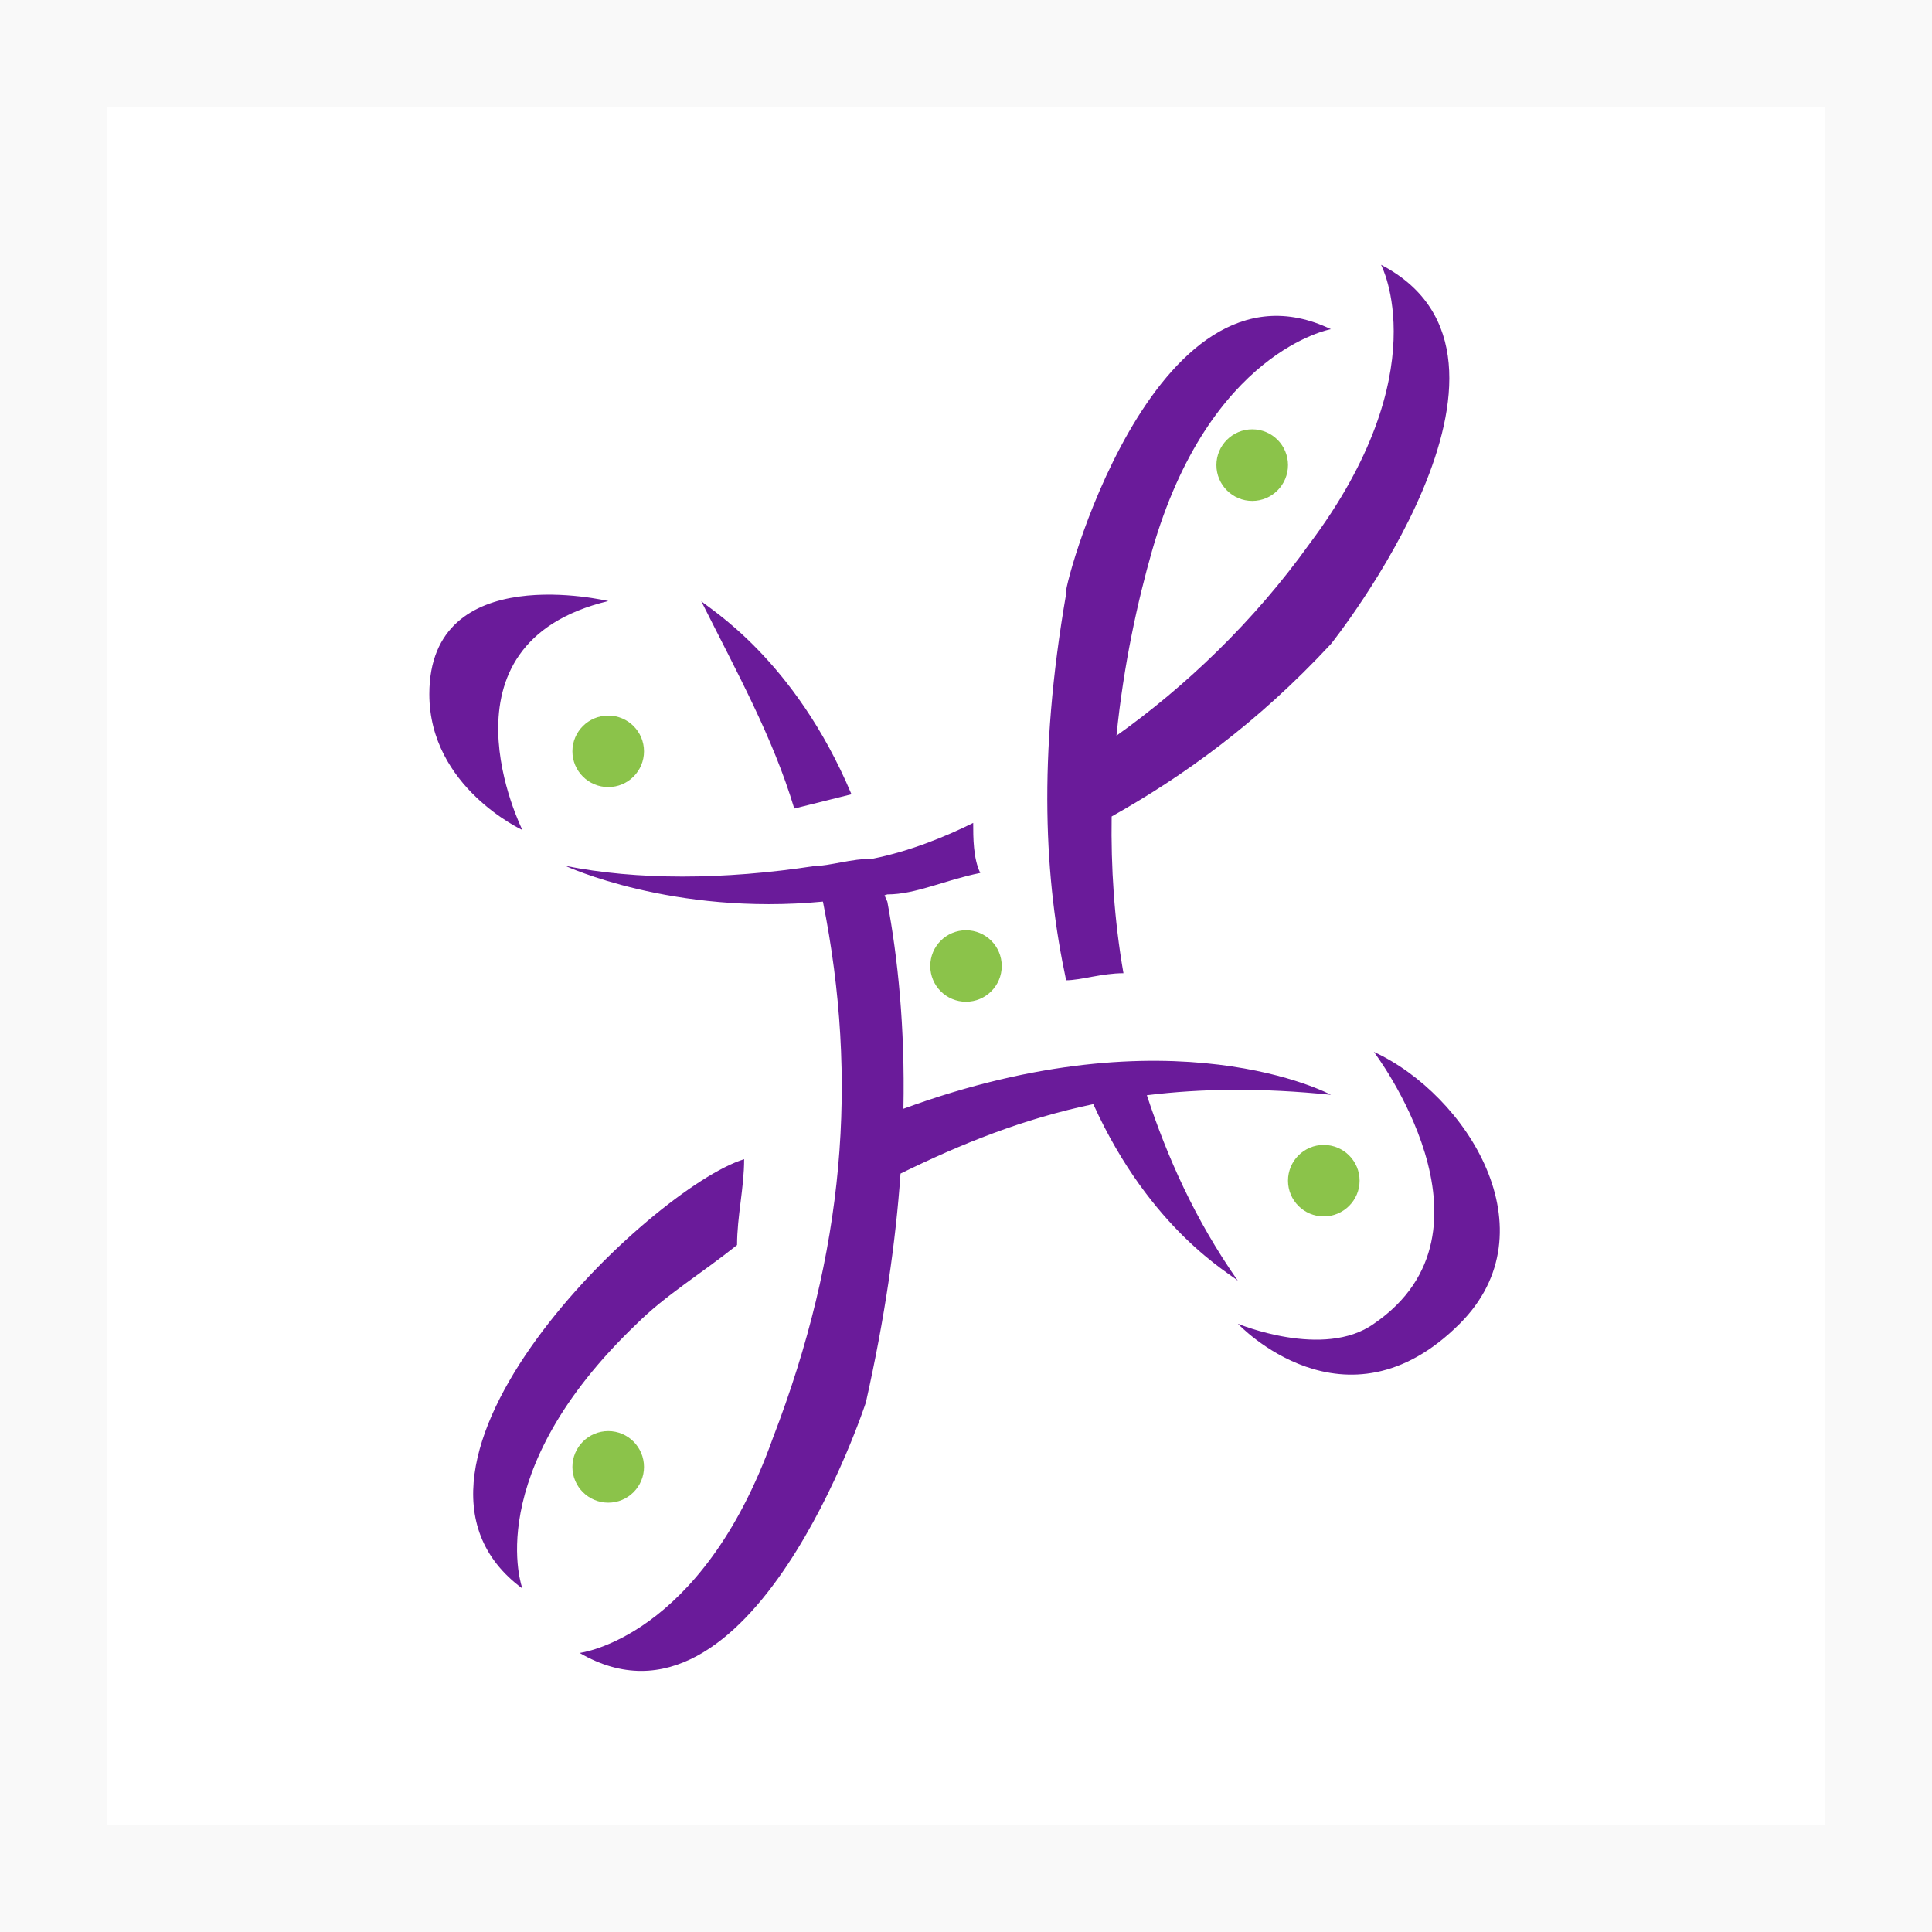
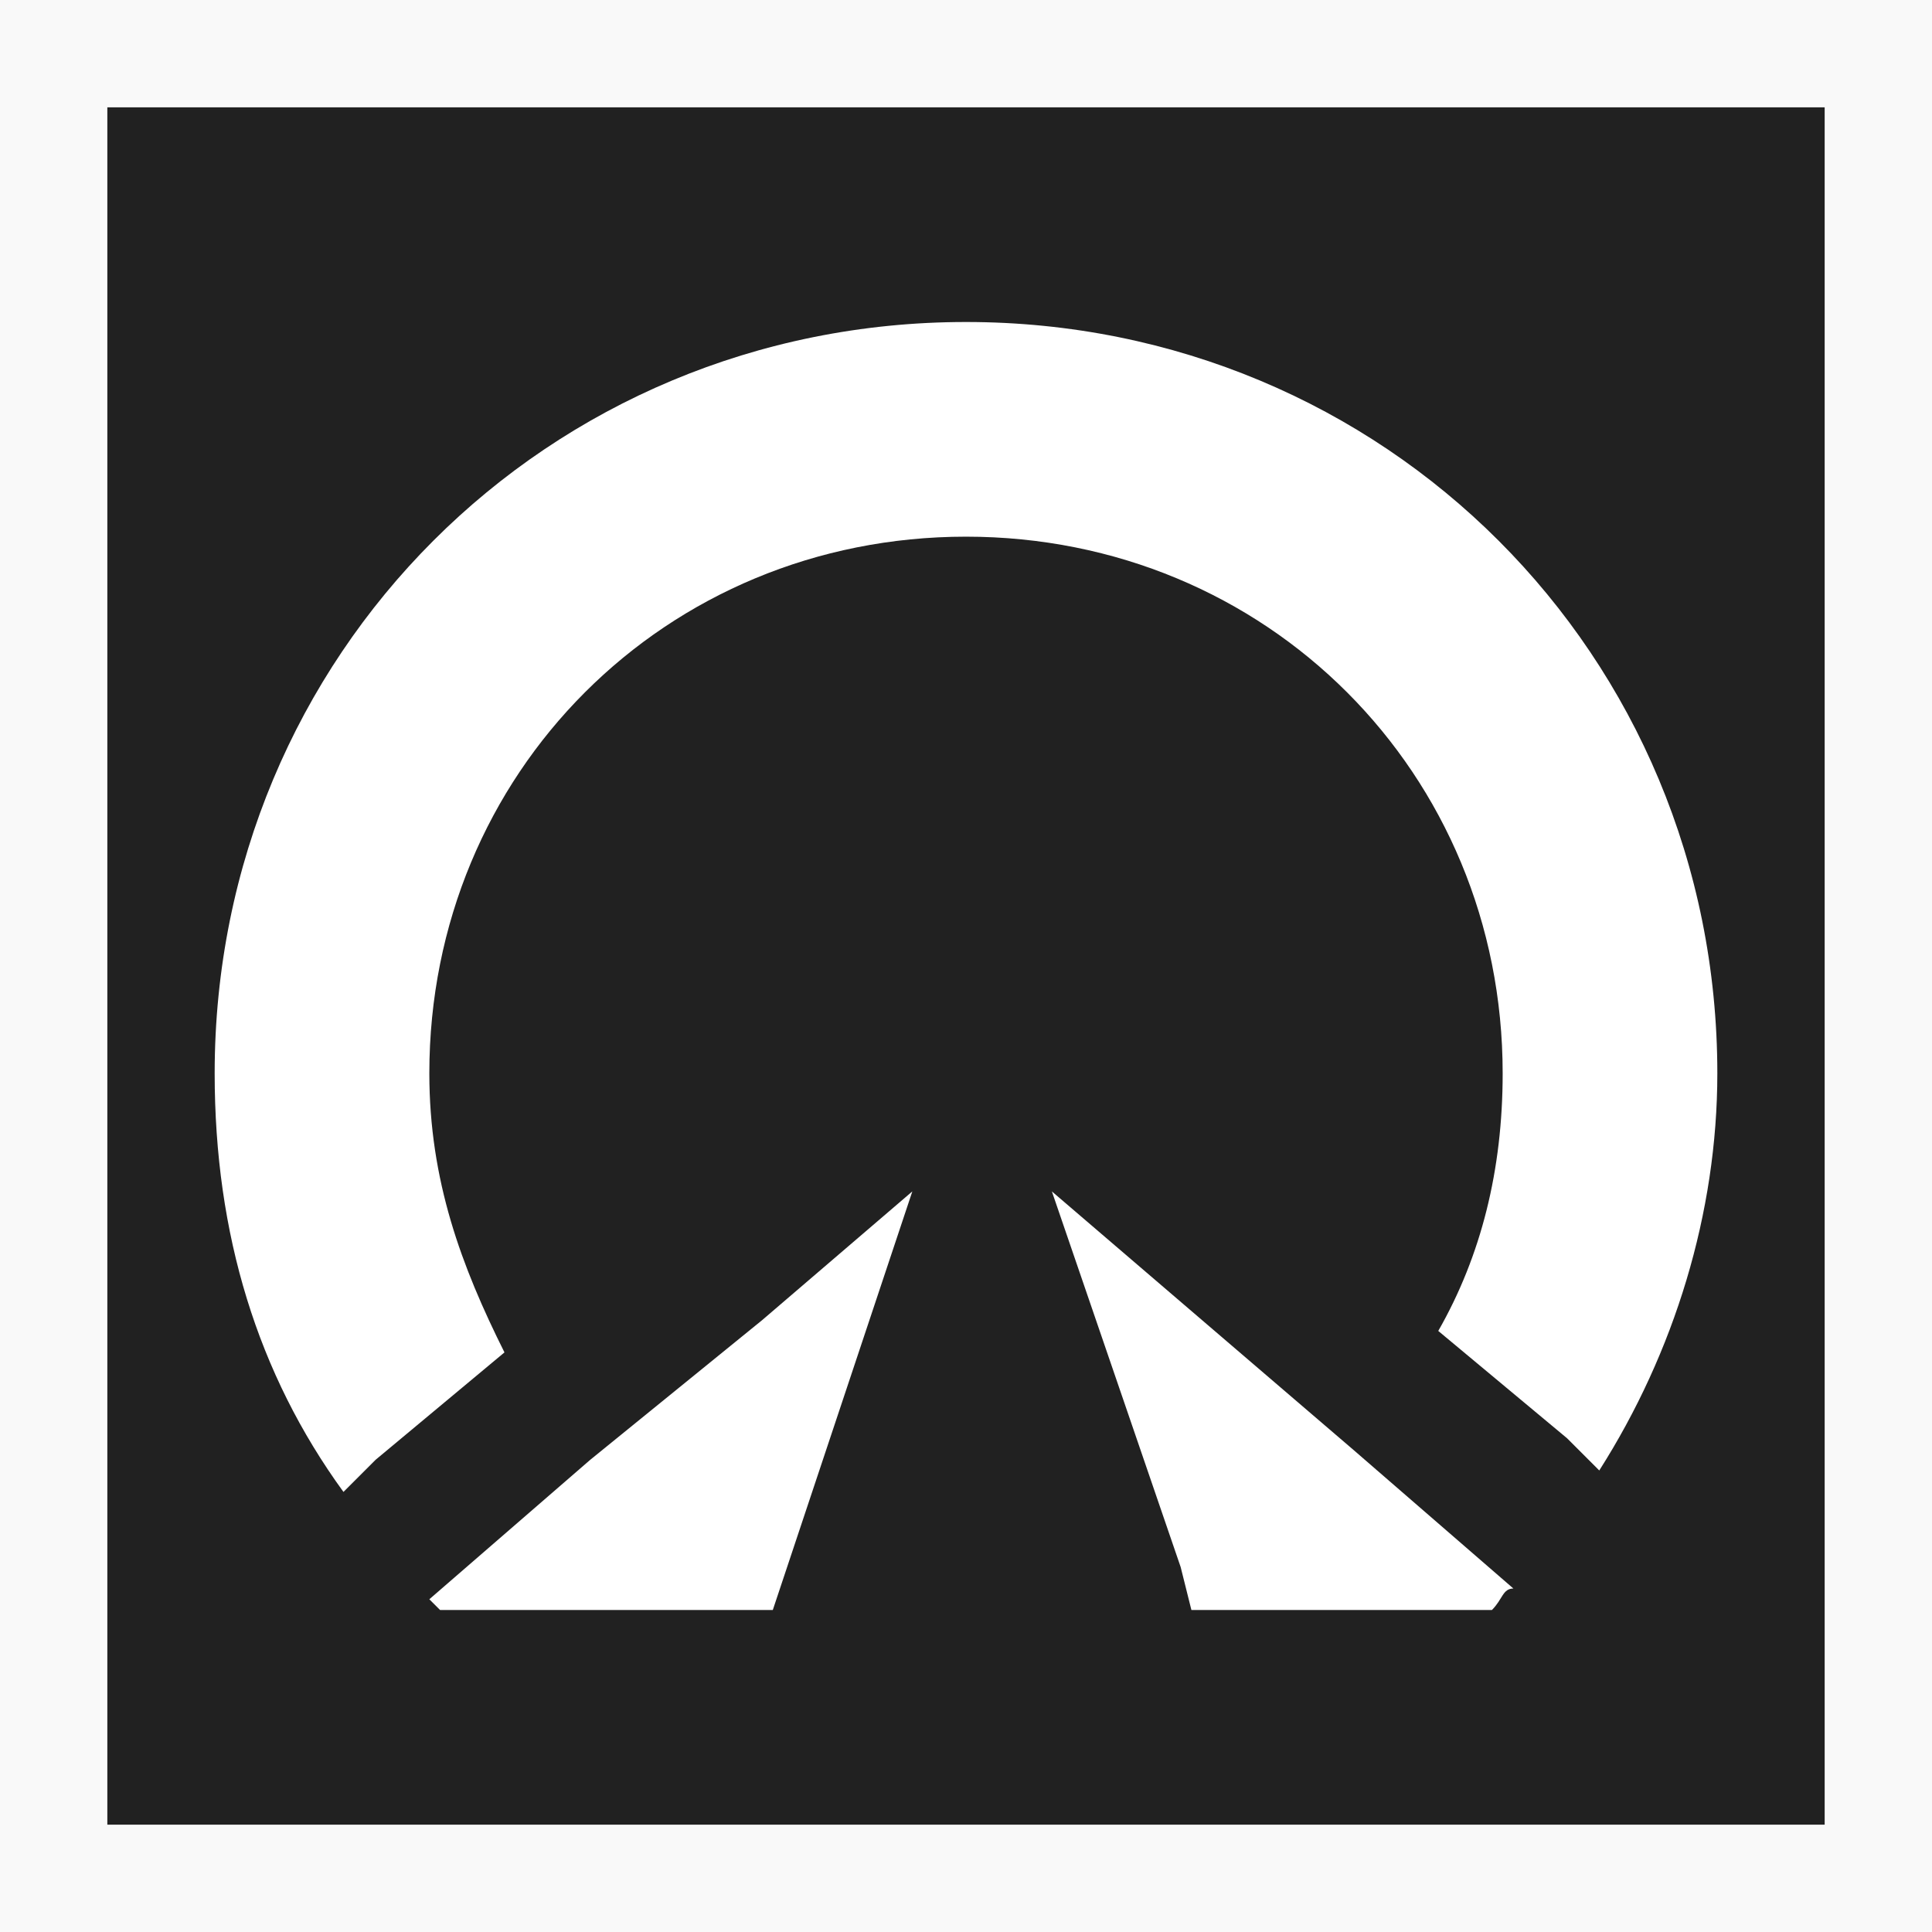
<svg width="18" height="18" viewBox="0 0 18 18">
  <g fill="none">
    <rect width="18" height="18" fill="#FFF" opacity=".6" />
-     <rect width="16" height="16" x="1" y="1" fill="#FFF" />
-     <path fill="#6A1B9A" d="M8.39,10.934 C8.345,11.57 8.244,12.28 8.067,13.067 C8.067,13.067 7,16.333 5.4,15.4 C5.4,15.4 6.533,15.267 7.2,13.4 C7.867,11.667 8,10.067 7.667,8.4 C6.267,8.533 5.267,8.067 5.267,8.067 C5.933,8.2 6.733,8.2 7.6,8.067 C7.733,8.067 7.933,8 8.133,8 C8.467,7.933 8.8,7.8 9.067,7.667 C9.067,7.8 9.067,8 9.133,8.133 C8.8,8.2 8.533,8.333 8.267,8.333 C8.258,8.336 8.25,8.339 8.241,8.341 C8.249,8.361 8.257,8.38 8.267,8.4 C8.365,8.927 8.432,9.567 8.417,10.33 C10.936,9.407 12.4,10.2 12.4,10.2 C11.757,10.134 11.195,10.141 10.685,10.204 C10.876,10.781 11.13,11.357 11.533,11.933 C11.471,11.871 10.72,11.465 10.186,10.287 C9.535,10.423 8.961,10.654 8.39,10.934 Z M10.402,6.854 C11.039,6.401 11.68,5.794 12.2,5.067 C13.4,3.467 12.867,2.467 12.867,2.467 C14.533,3.333 12.4,6 12.4,6 C11.708,6.745 11.016,7.236 10.357,7.607 C10.35,8.076 10.38,8.568 10.467,9.067 C10.267,9.067 10.067,9.133 9.933,9.133 C9.733,8.2 9.667,7.067 9.933,5.533 C9.867,5.6 10.733,2.267 12.4,3.067 C12.4,3.067 11.267,3.267 10.733,5.133 C10.601,5.595 10.469,6.187 10.402,6.854 Z M6.933,10.8 C6.067,11.067 3.333,13.667 4.867,14.8 C4.867,14.8 4.467,13.733 5.933,12.333 C6.2,12.067 6.533,11.867 6.867,11.6 C6.867,11.333 6.933,11.067 6.933,10.8 Z M7.4,7.533 C7.2,6.867 6.867,6.267 6.533,5.6 C6.6,5.667 7.4,6.133 7.933,7.4 L7.4,7.533 Z M5.667,5.6 C4,6 4.867,7.733 4.867,7.733 C4.867,7.733 4,7.333 4,6.467 C4,5.2 5.667,5.6 5.667,5.6 Z M12.8,9.8 C13.667,10.2 14.467,11.467 13.6,12.333 C12.533,13.4 11.533,12.333 11.533,12.333 C11.533,12.333 12.333,12.667 12.8,12.333 C14.067,11.467 12.8,9.8 12.8,9.8 Z" />
-     <path fill="#8BC34A" d="M11.667,4.667 C11.483,4.667 11.333,4.517 11.333,4.333 C11.333,4.149 11.483,4 11.667,4 C11.851,4 12,4.149 12,4.333 C12,4.517 11.851,4.667 11.667,4.667 Z M9,9.333 C8.816,9.333 8.667,9.184 8.667,9 C8.667,8.816 8.816,8.667 9,8.667 C9.184,8.667 9.333,8.816 9.333,9 C9.333,9.184 9.184,9.333 9,9.333 Z M12.333,11.333 C12.149,11.333 12,11.184 12,11 C12,10.816 12.149,10.667 12.333,10.667 C12.517,10.667 12.667,10.816 12.667,11 C12.667,11.184 12.517,11.333 12.333,11.333 Z M5.667,14 C5.483,14 5.333,13.851 5.333,13.667 C5.333,13.483 5.483,13.333 5.667,13.333 C5.851,13.333 6,13.483 6,13.667 C6,13.851 5.851,14 5.667,14 Z M5.667,7.333 C5.483,7.333 5.333,7.184 5.333,7 C5.333,6.816 5.483,6.667 5.667,6.667 C5.851,6.667 6,6.816 6,7 C6,7.184 5.851,7.333 5.667,7.333 Z" />
+     <rect width="16" height="16" x="1" y="1" fill="#212121" />
+     <path fill="#FFF" d="M14.1,14.8 C14,14.8 14,14.9 13.9,15 L11.1,15 L11,14.6 L9.8,11.1 L11.2,12.3 L12.6,13.5 L14.1,14.8 Z M8.5,11.1 L7.3,14.7 L7.2,15 L4.1,15 C4.1,15 4.1,15 4,14.9 L5.5,13.6 L7.1,12.3 L8.5,11.1 Z M9,3 C12.9,3 16,6.1 16,10 C16,11.3 15.6,12.6 14.9,13.7 L14.6,13.4 L13.4,12.4 C13.8,11.7 14,10.9 14,10 C14,7.2 11.8,5 9,5 C6.2,5 4,7.2 4,10 C4,11 4.3,11.8 4.7,12.6 L3.5,13.6 L3.2,13.9 C2.4,12.8 2,11.5 2,10 C2,6.1 5.1,3 9,3 Z" />
  </g>
</svg>
